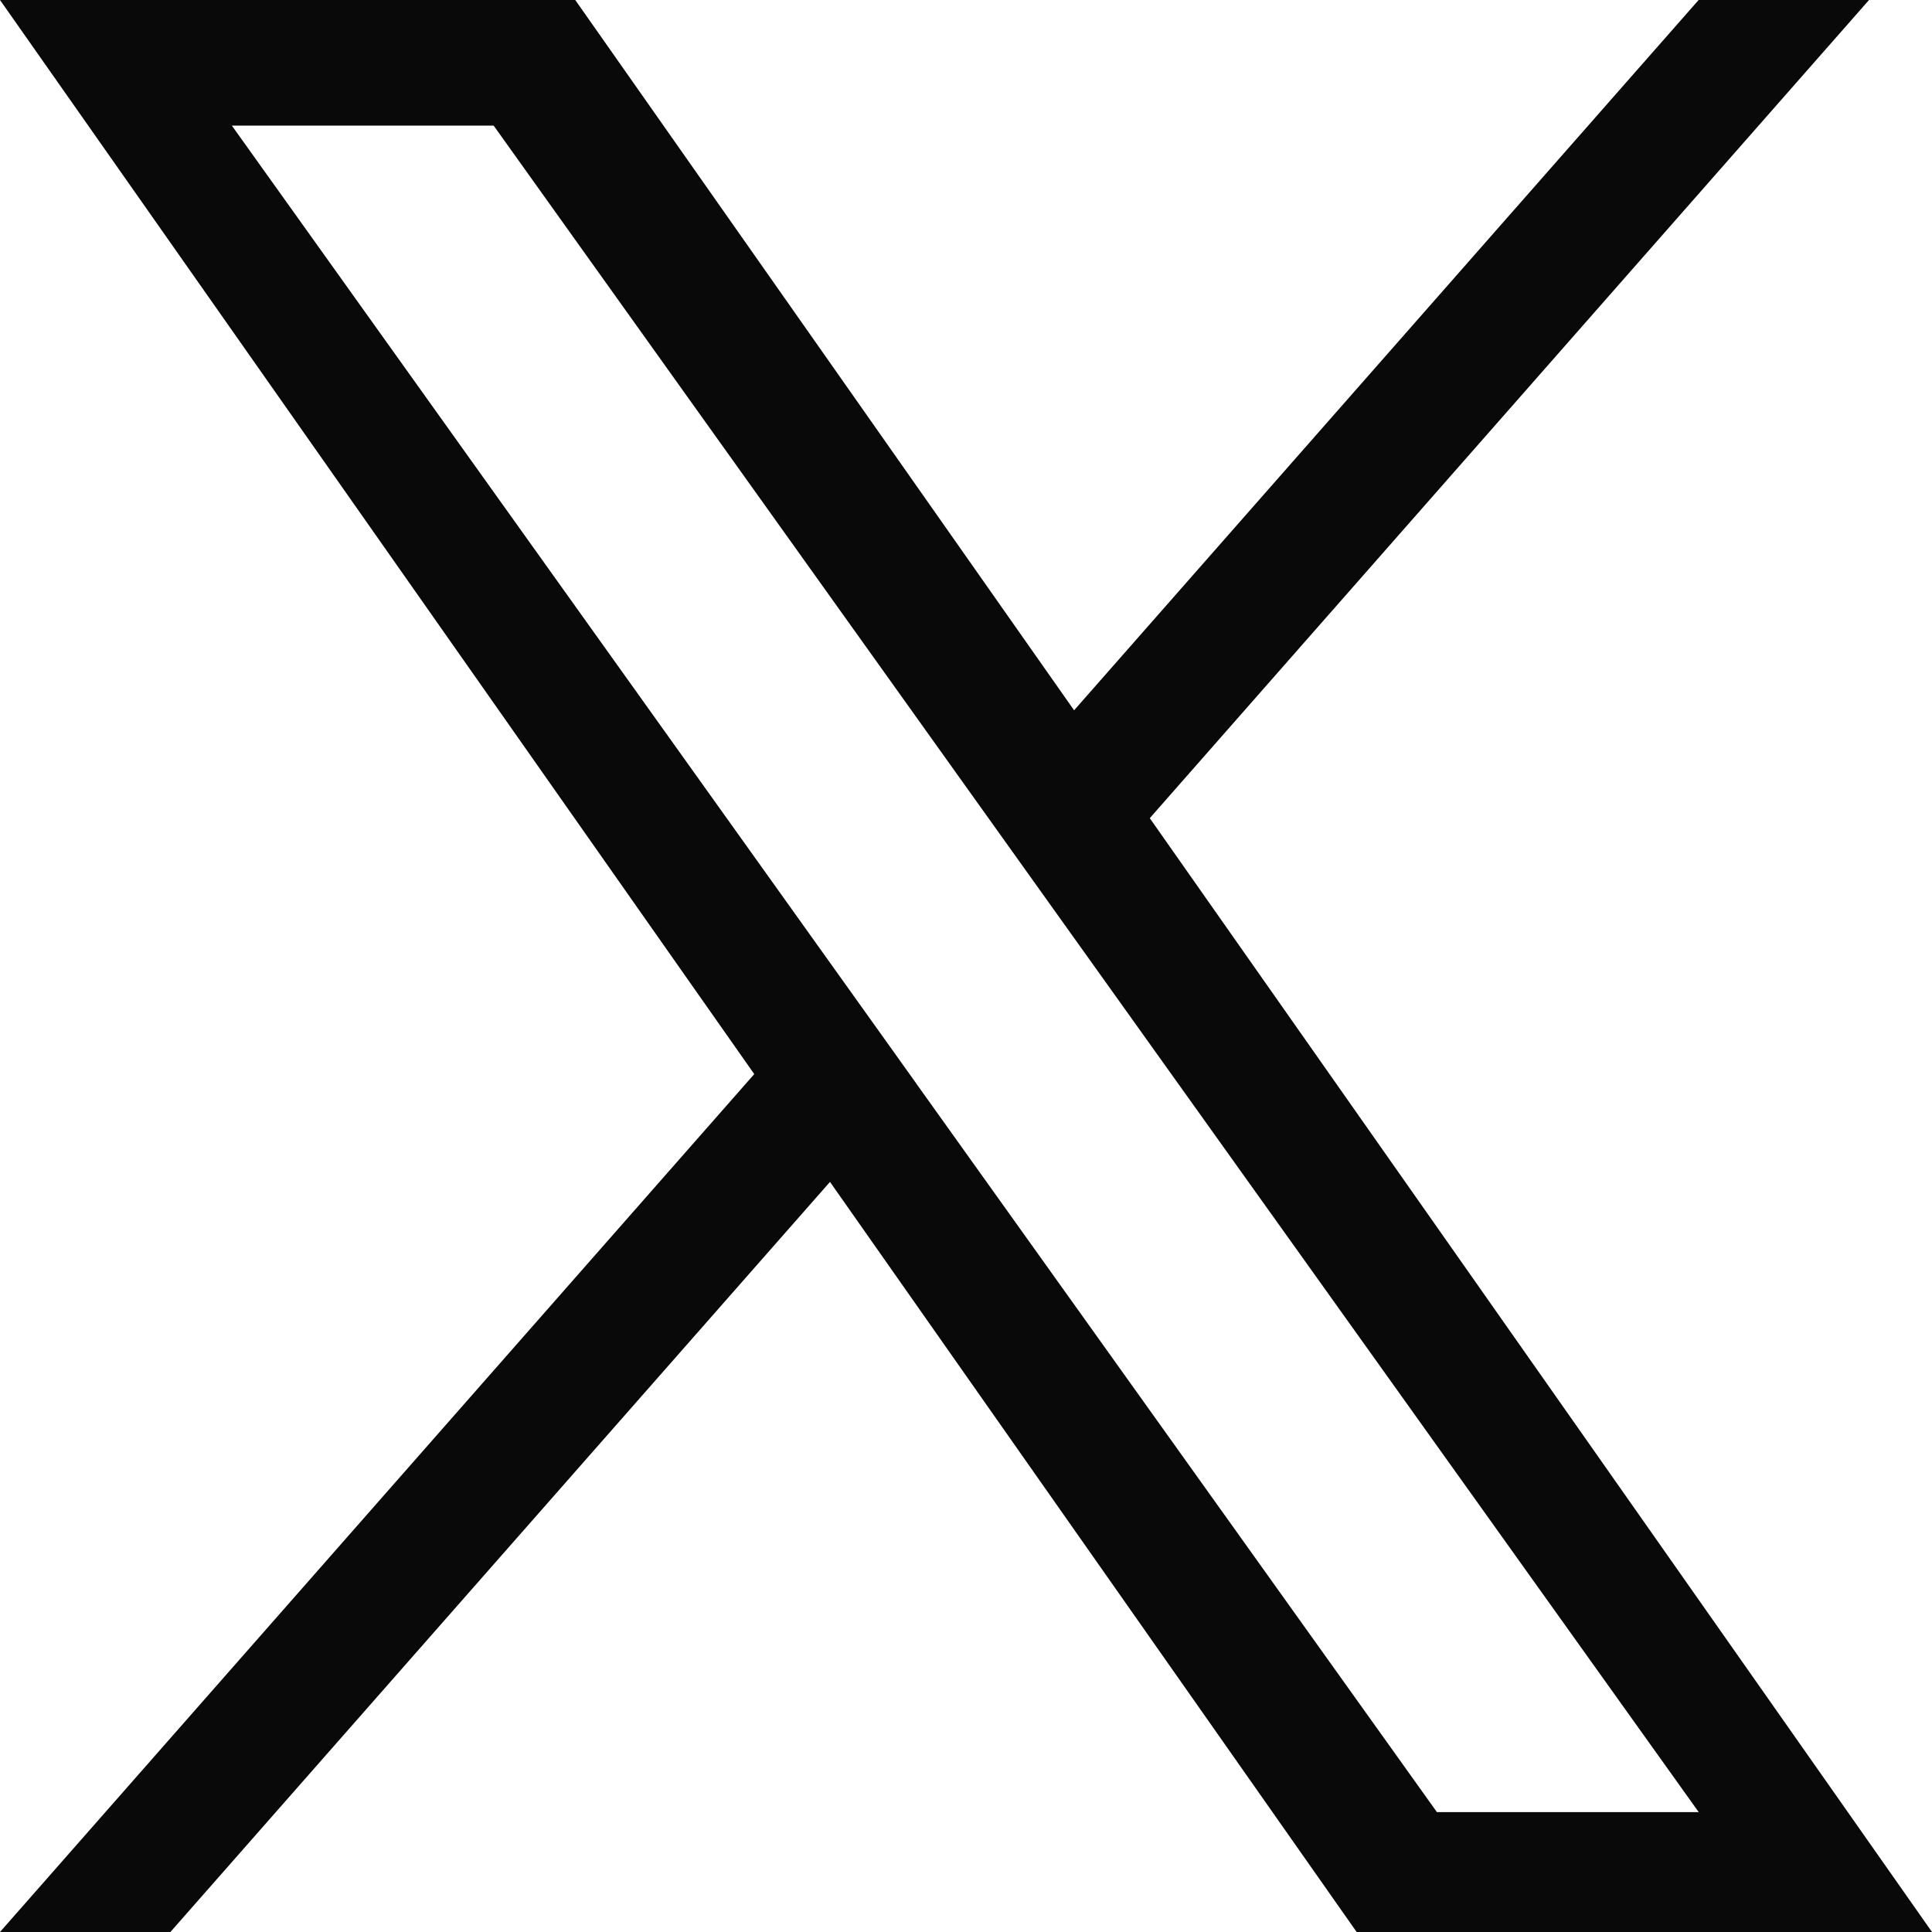
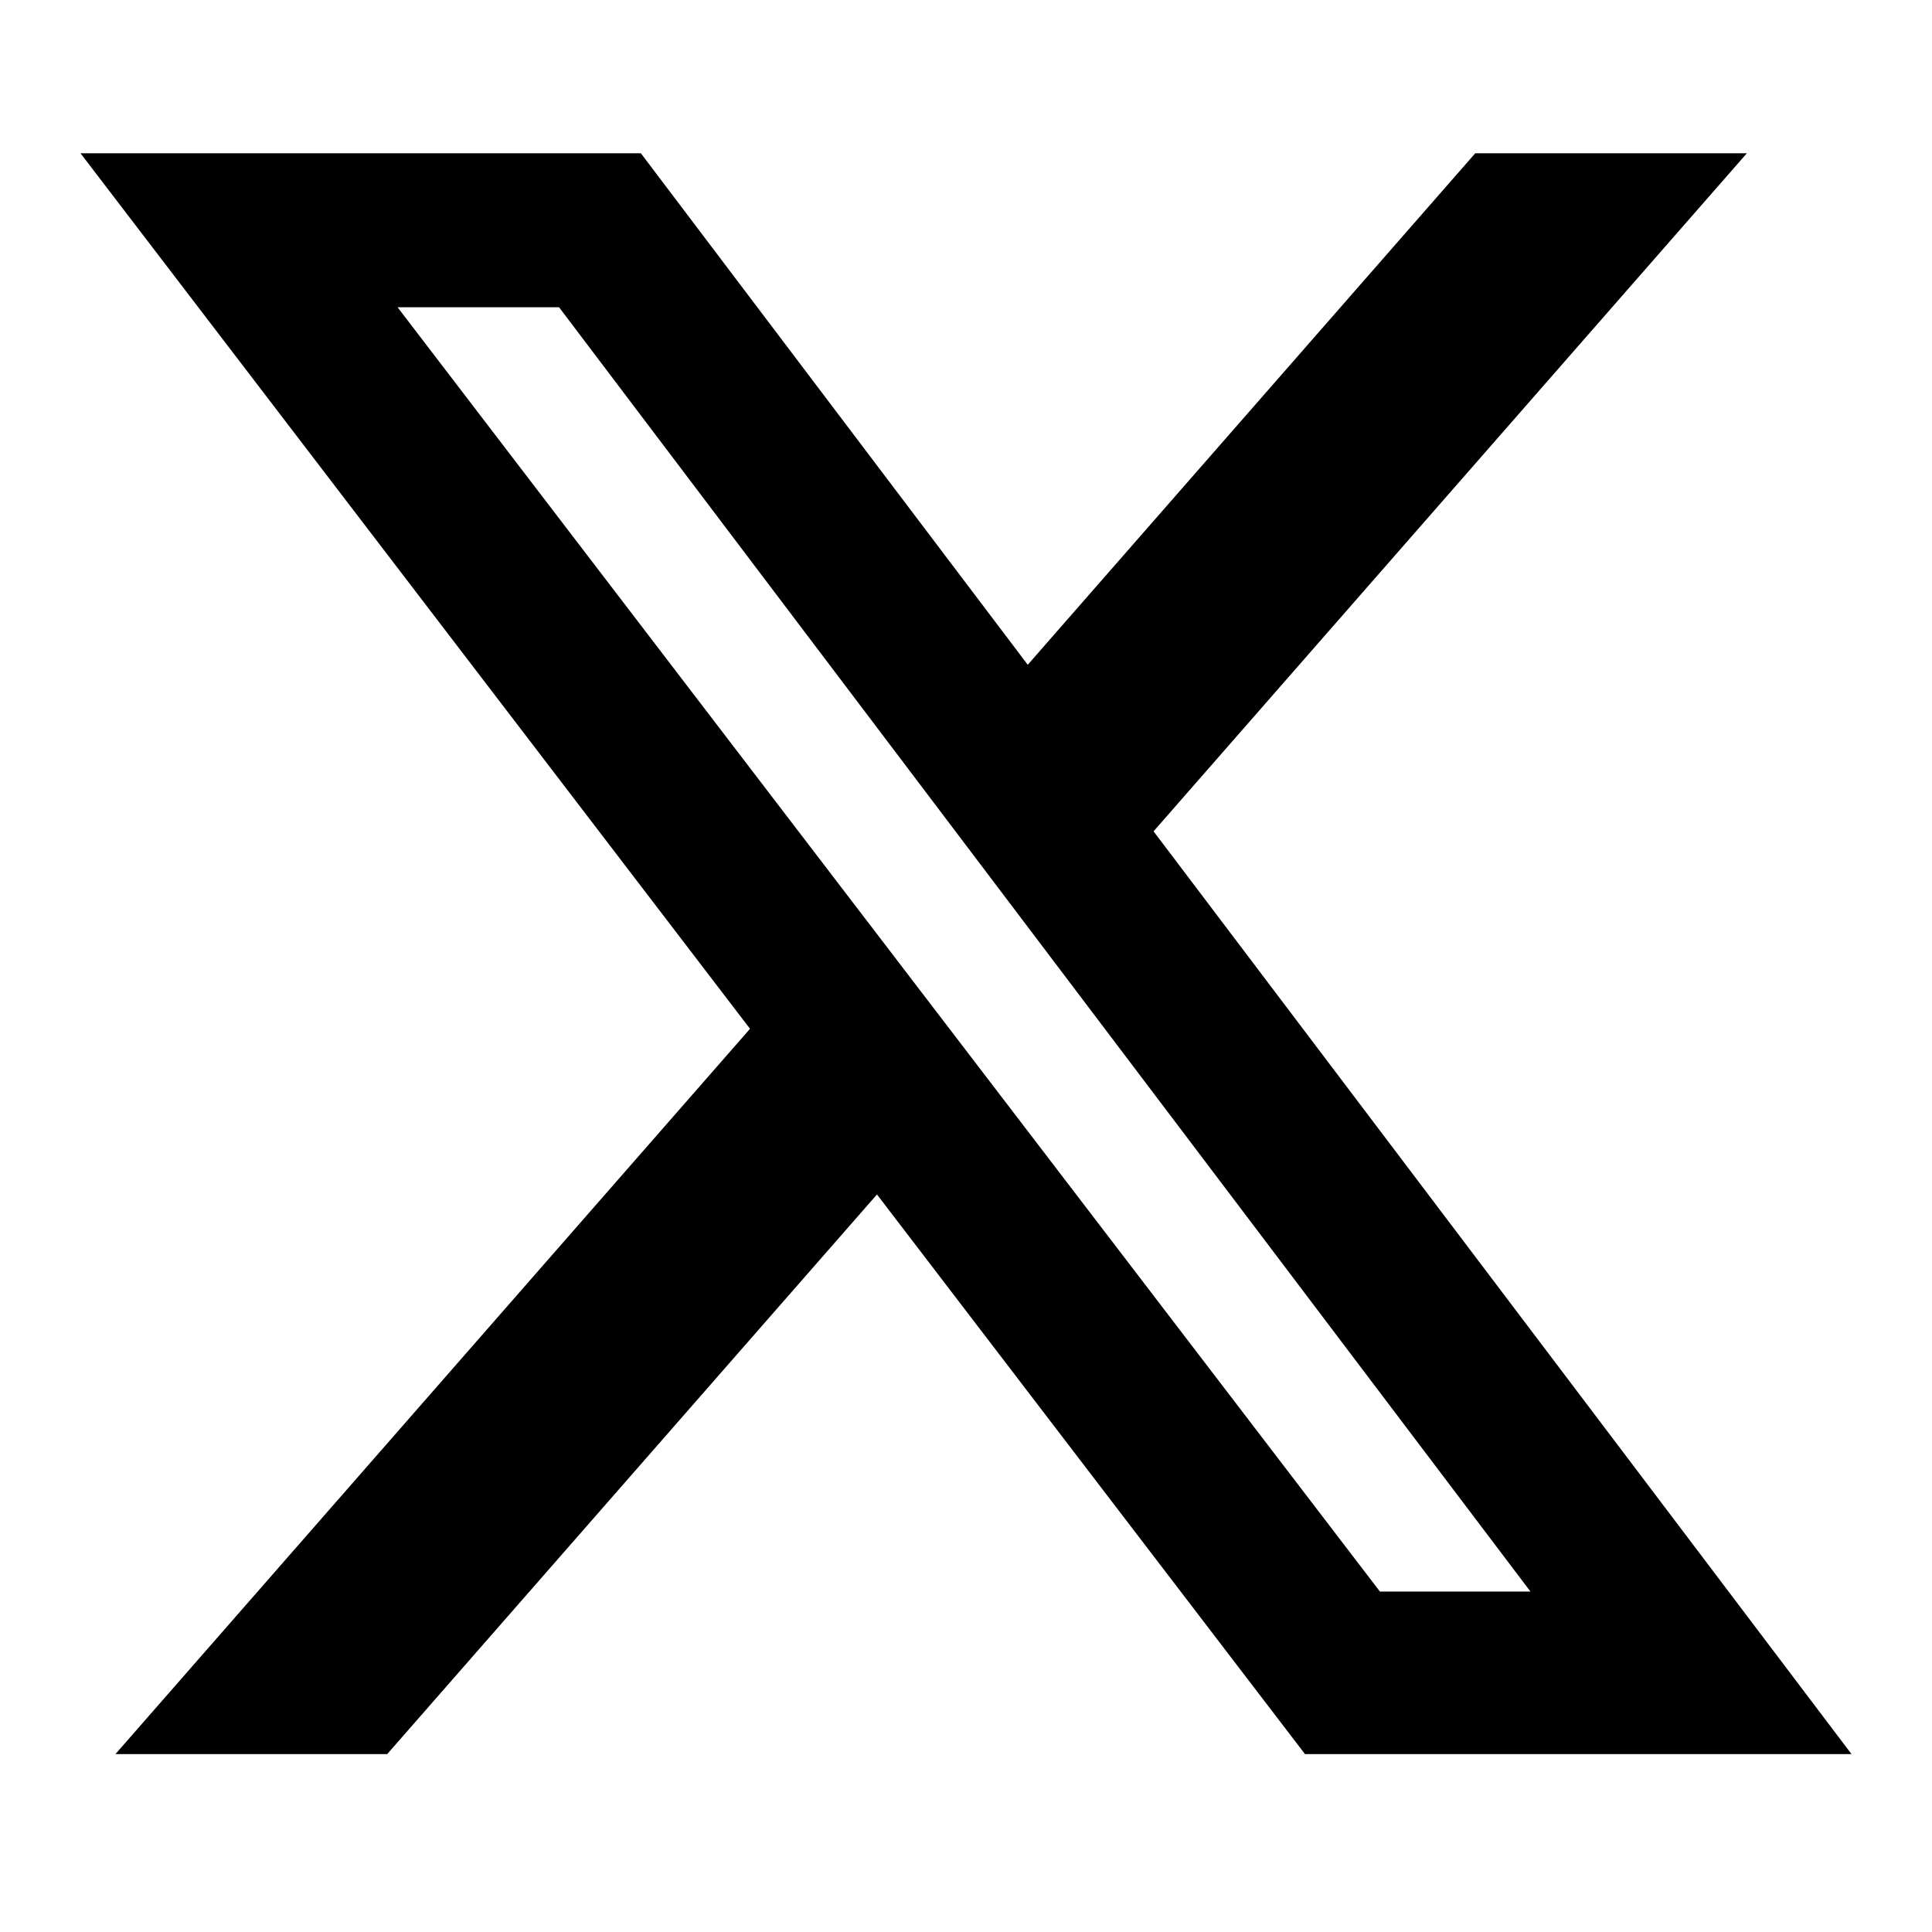
- <svg xmlns="http://www.w3.org/2000/svg" width="20" height="20" viewBox="0 0 20 20" fill="none">
-   <path d="M11.903 8.469L19.348 0H17.584L11.119 7.353L5.955 0H0L7.808 11.119L0 20H1.764L8.592 12.235L14.044 20H20L11.902 8.469H11.903ZM9.486 11.217L8.695 10.11L2.4 1.3H5.11L10.19 8.41L10.981 9.517L17.585 18.759H14.875L9.486 11.218V11.217Z" fill="#090909" />
+ <svg xmlns="http://www.w3.org/2000/svg" width="24" height="24" viewBox="0 0 24 24" fill="none">
+   <path d="M18.326 1.904H21.7L14.33 10.327L23 21.79H16.211L10.894 14.838L4.81 21.79H1.434L9.317 12.78L1 1.904H7.961L12.767 8.258L18.326 1.904ZM17.142 19.771H19.012L6.945 3.817H4.939L17.142 19.771Z" fill="currentColor" />
</svg>
